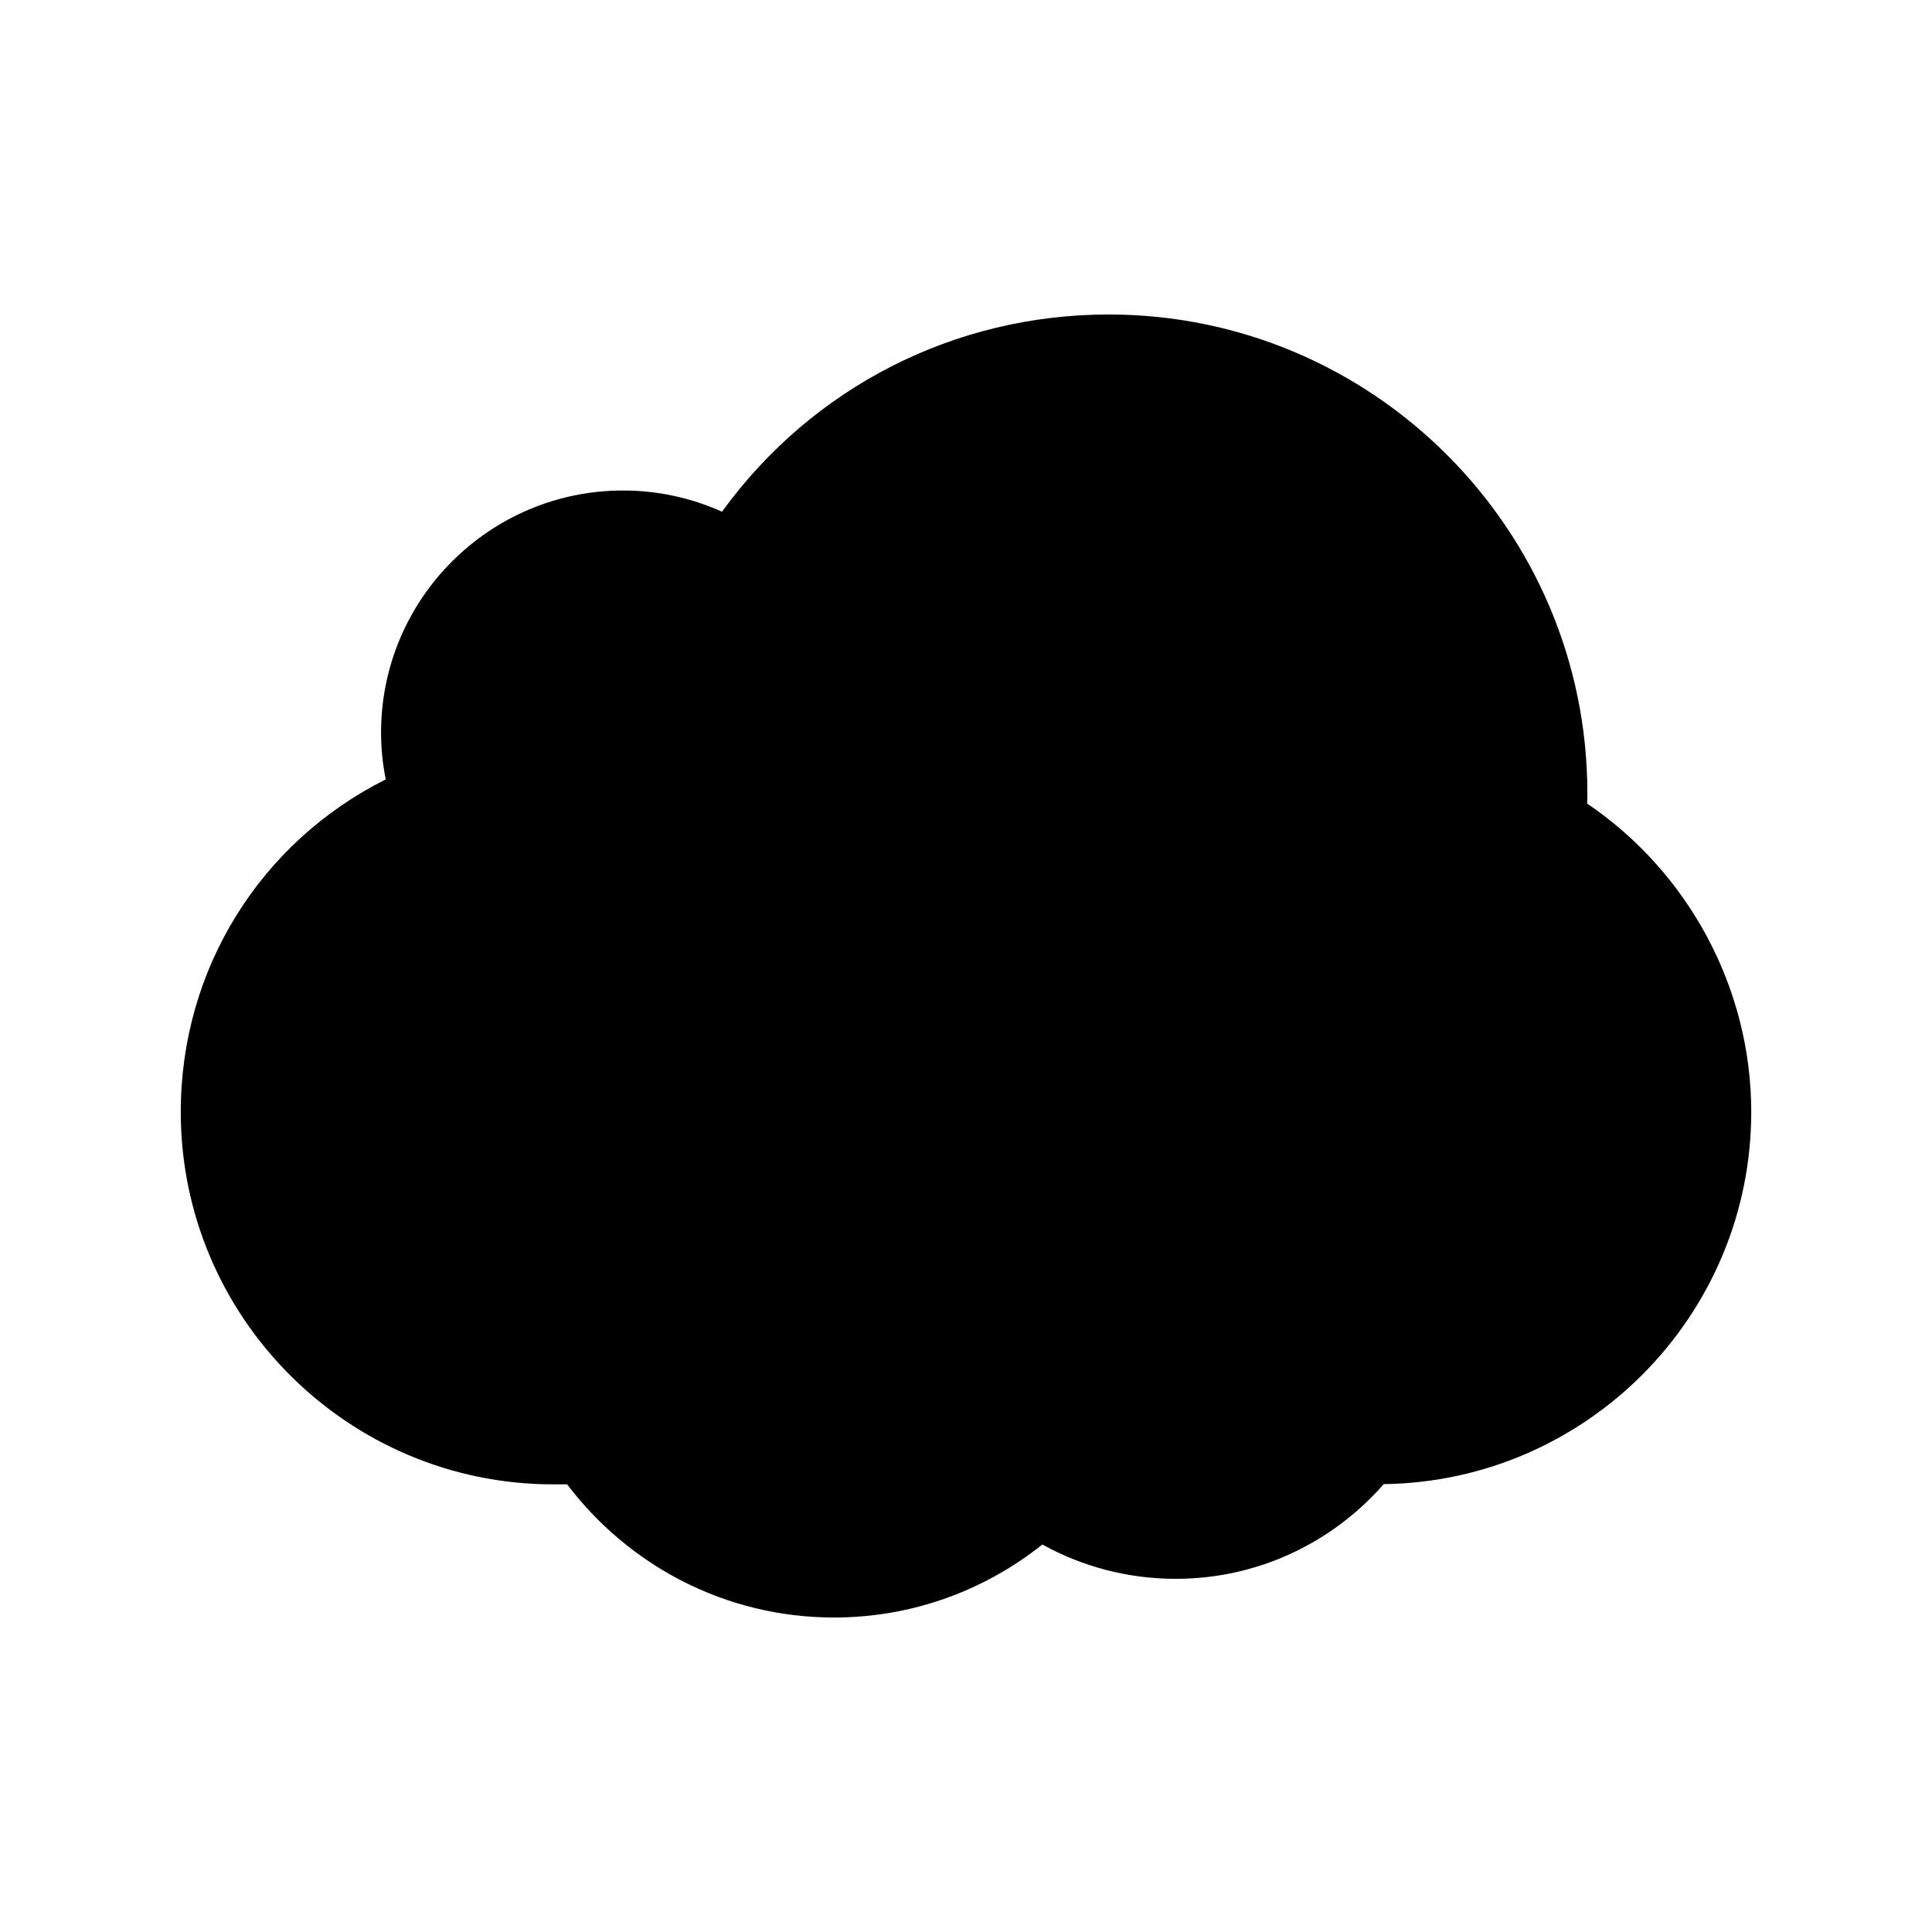
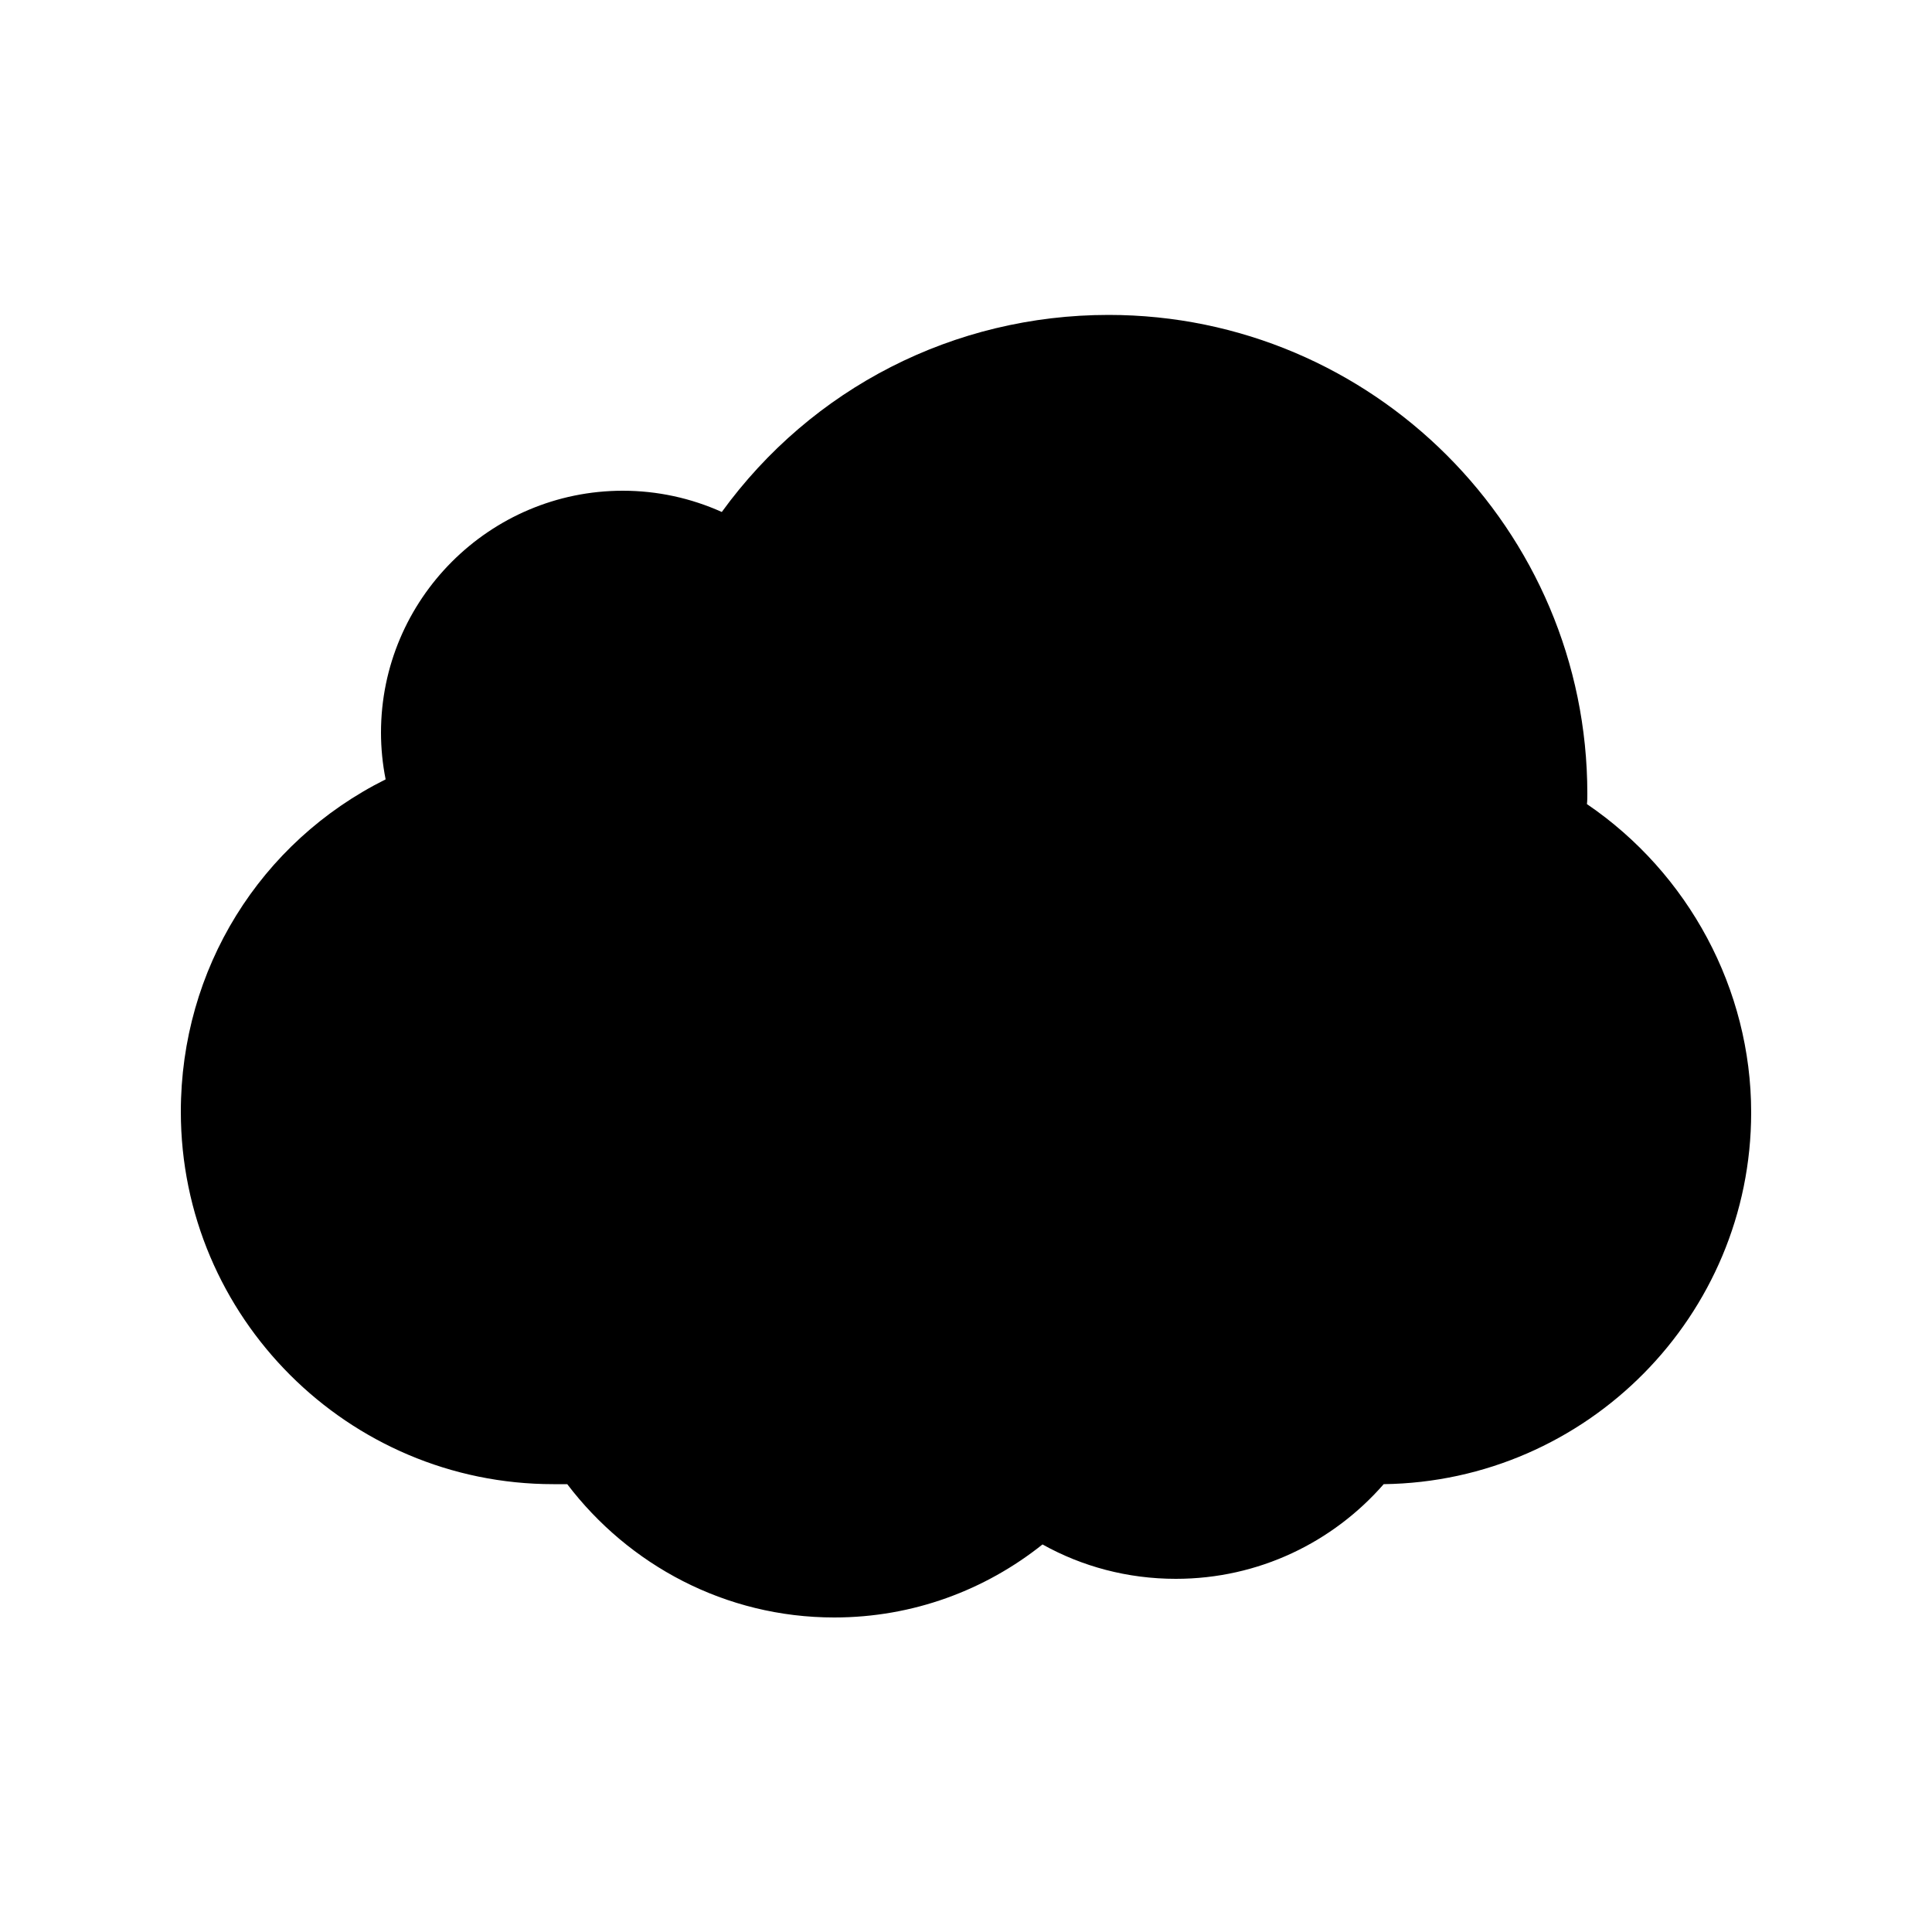
- <svg x="0px" y="0px" width="50px" height="50px" viewBox="-315.5 -315.5 50 50" enable-background="new -315.5 -315.5 50 50" xml:space="preserve">
-   <path d="M-279.689-277.091c-1.312,1.499-3.234,2.451-5.384,2.451c-1.252,0-2.428-0.323-3.451-0.888 c-1.48,1.179-3.352,1.889-5.392,1.889c-2.823,0-5.323-1.356-6.906-3.446h-0.36c-5.315,0-9.64-4.324-9.64-9.64 c0-3.689,2.055-6.977,5.305-8.604c-0.081-0.401-0.121-0.807-0.121-1.214c0-3.453,2.809-6.263,6.262-6.263 c0.889,0,1.759,0.188,2.561,0.549c2.331-3.213,6.006-5.104,10.007-5.104c6.832,0,12.389,5.558,12.389,12.389 c0,0.09-0.002,0.179-0.006,0.268c2.634,1.785,4.247,4.788,4.247,7.98C-270.178-281.452-274.434-277.161-279.689-277.091z" />
+ <svg xmlns="http://www.w3.org/2000/svg" version="1.1" id="图层_1" x="0px" y="0px" width="50px" height="50px" viewBox="0 0 50 50" enable-background="new 0 0 50 50" xml:space="preserve">
+   <path d="M35.81,38.41c-1.31,1.5-3.23,2.45-5.38,2.45c-1.25,0-2.43-0.32-3.45-0.89c-1.48,1.18-3.35,1.89-5.39,1.89  c-2.82,0-5.32-1.36-6.91-3.45h-0.36c-5.31,0-9.64-4.32-9.64-9.64c0-3.69,2.05-6.98,5.3-8.6c-0.08-0.4-0.12-0.81-0.12-1.21  c0-3.45,2.81-6.26,6.26-6.26c0.89,0,1.76,0.19,2.56,0.55c2.33-3.21,6.01-5.1,10.01-5.1c6.83,0,12.39,5.56,12.39,12.39  c0,0.09,0,0.18-0.01,0.27c2.63,1.79,4.25,4.79,4.25,7.98C45.32,34.05,41.07,38.34,35.81,38.41z" />
</svg>
